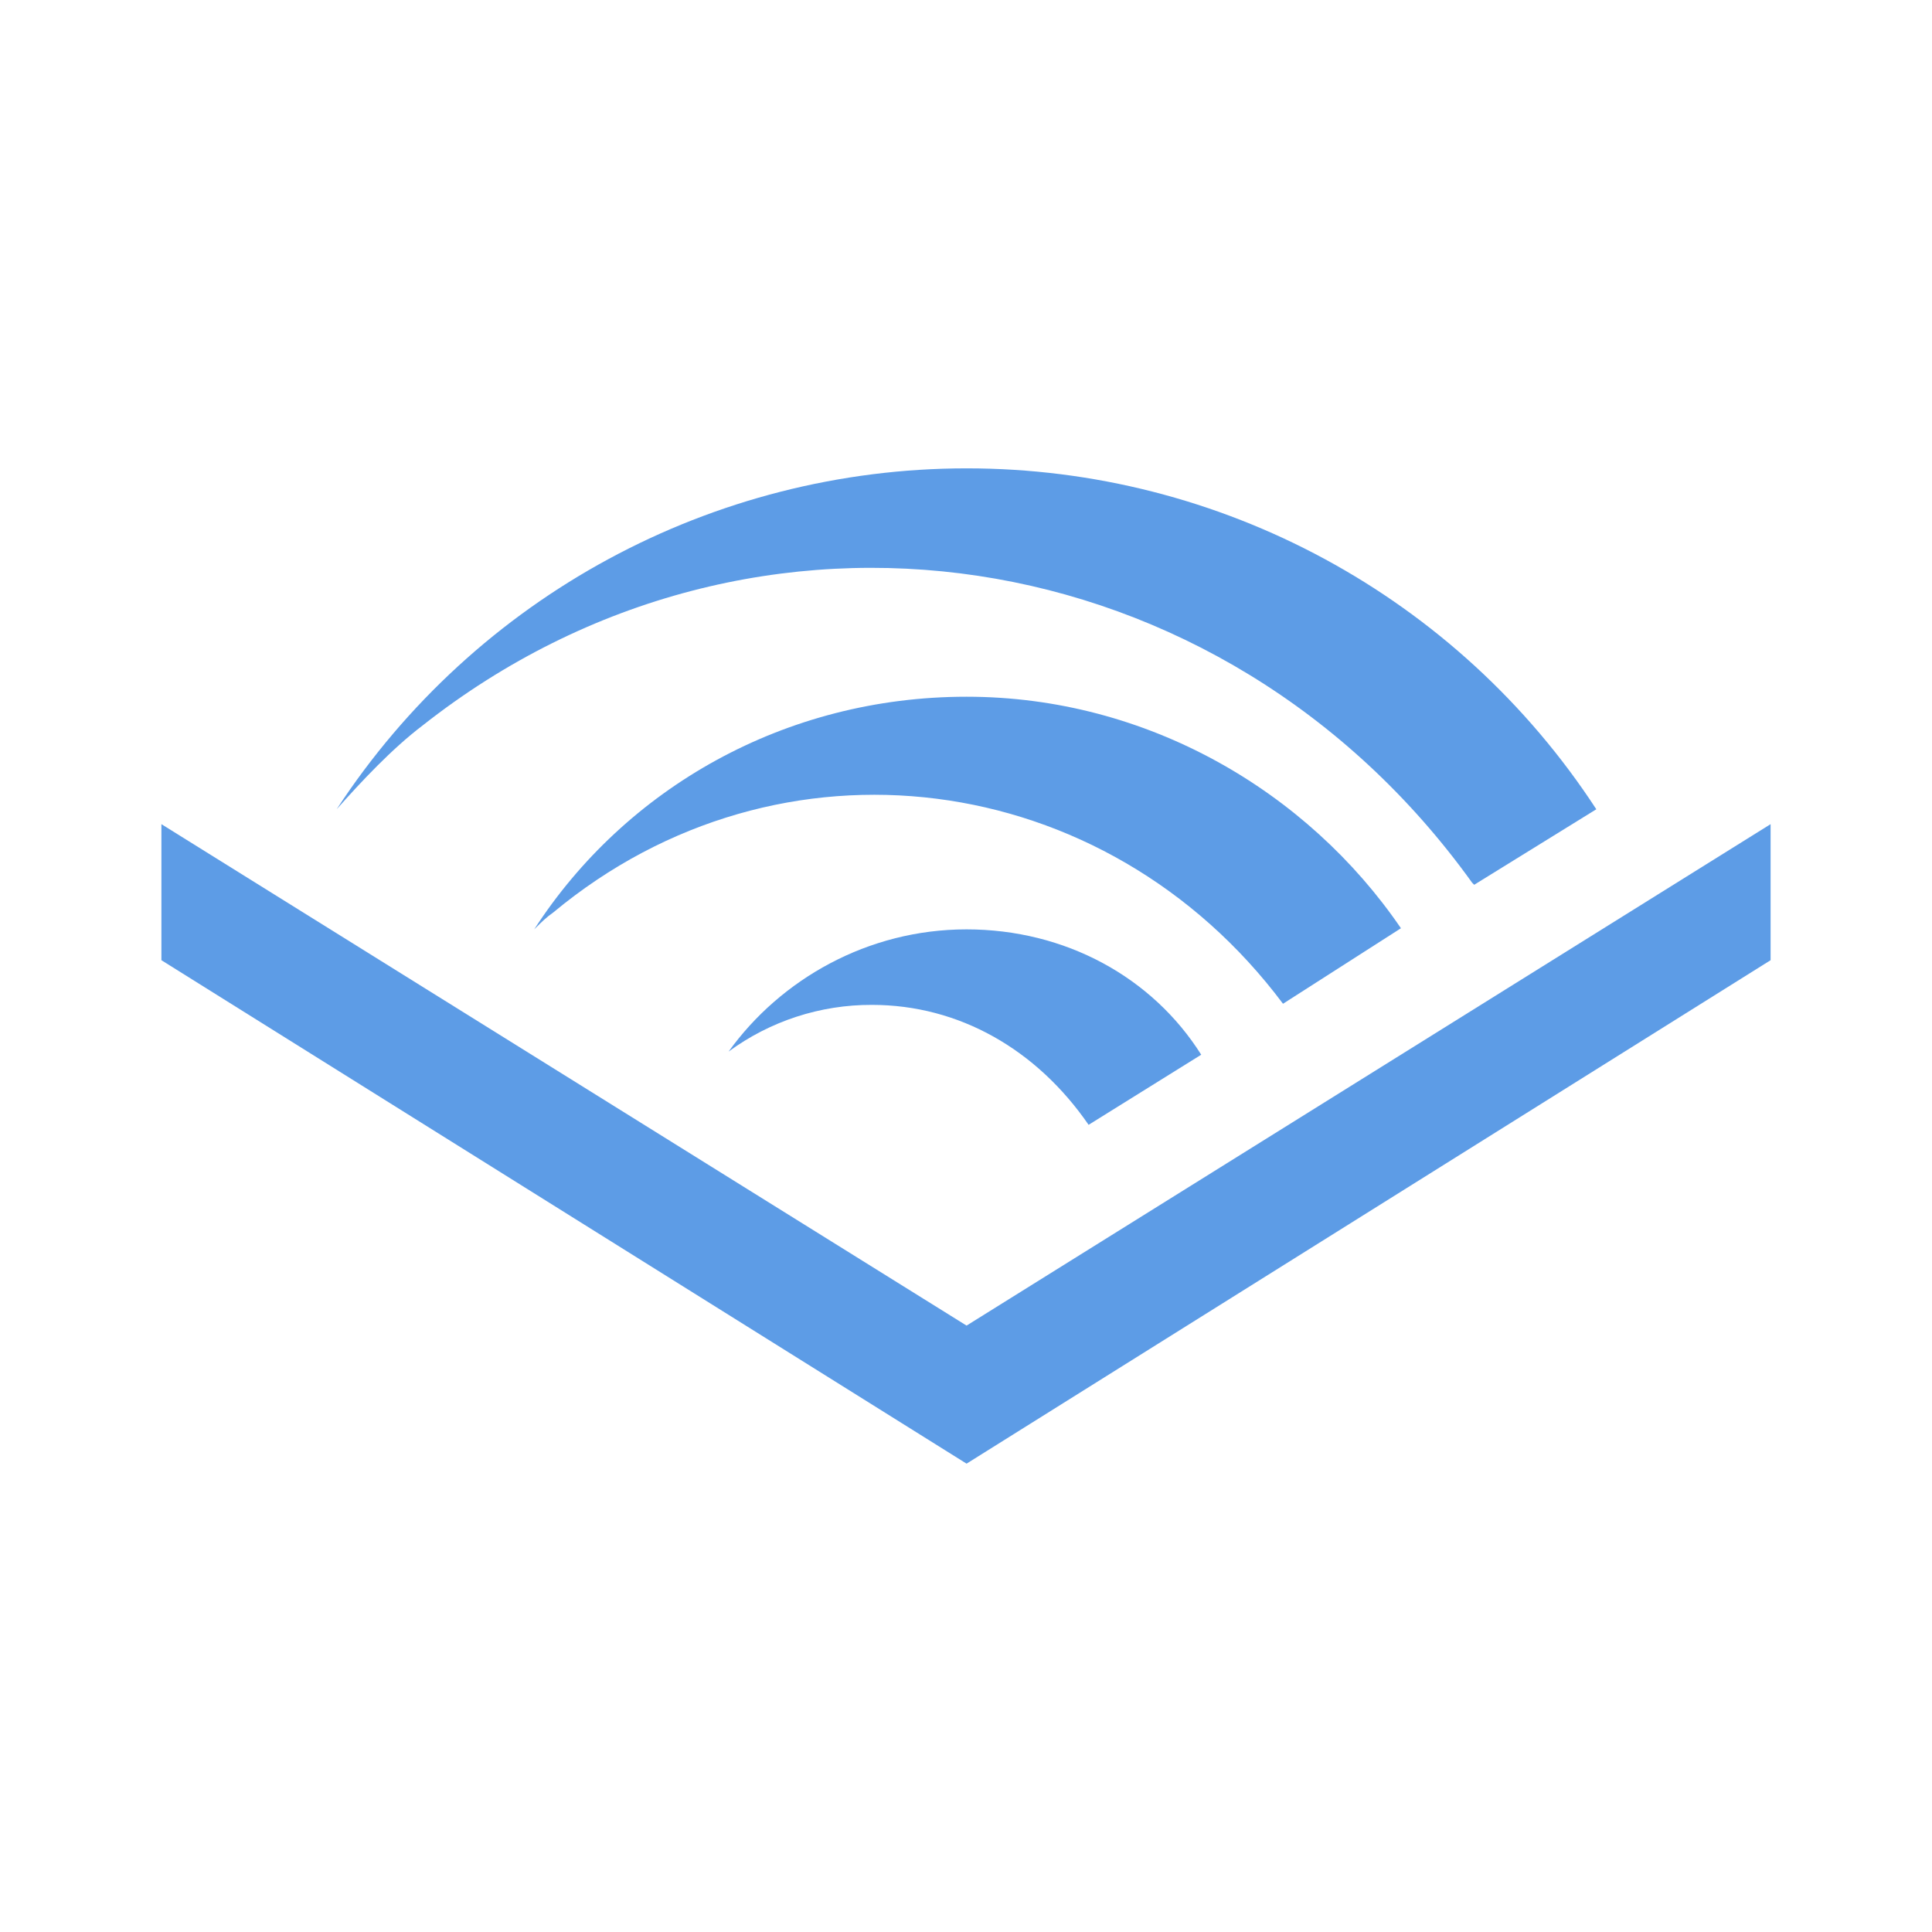
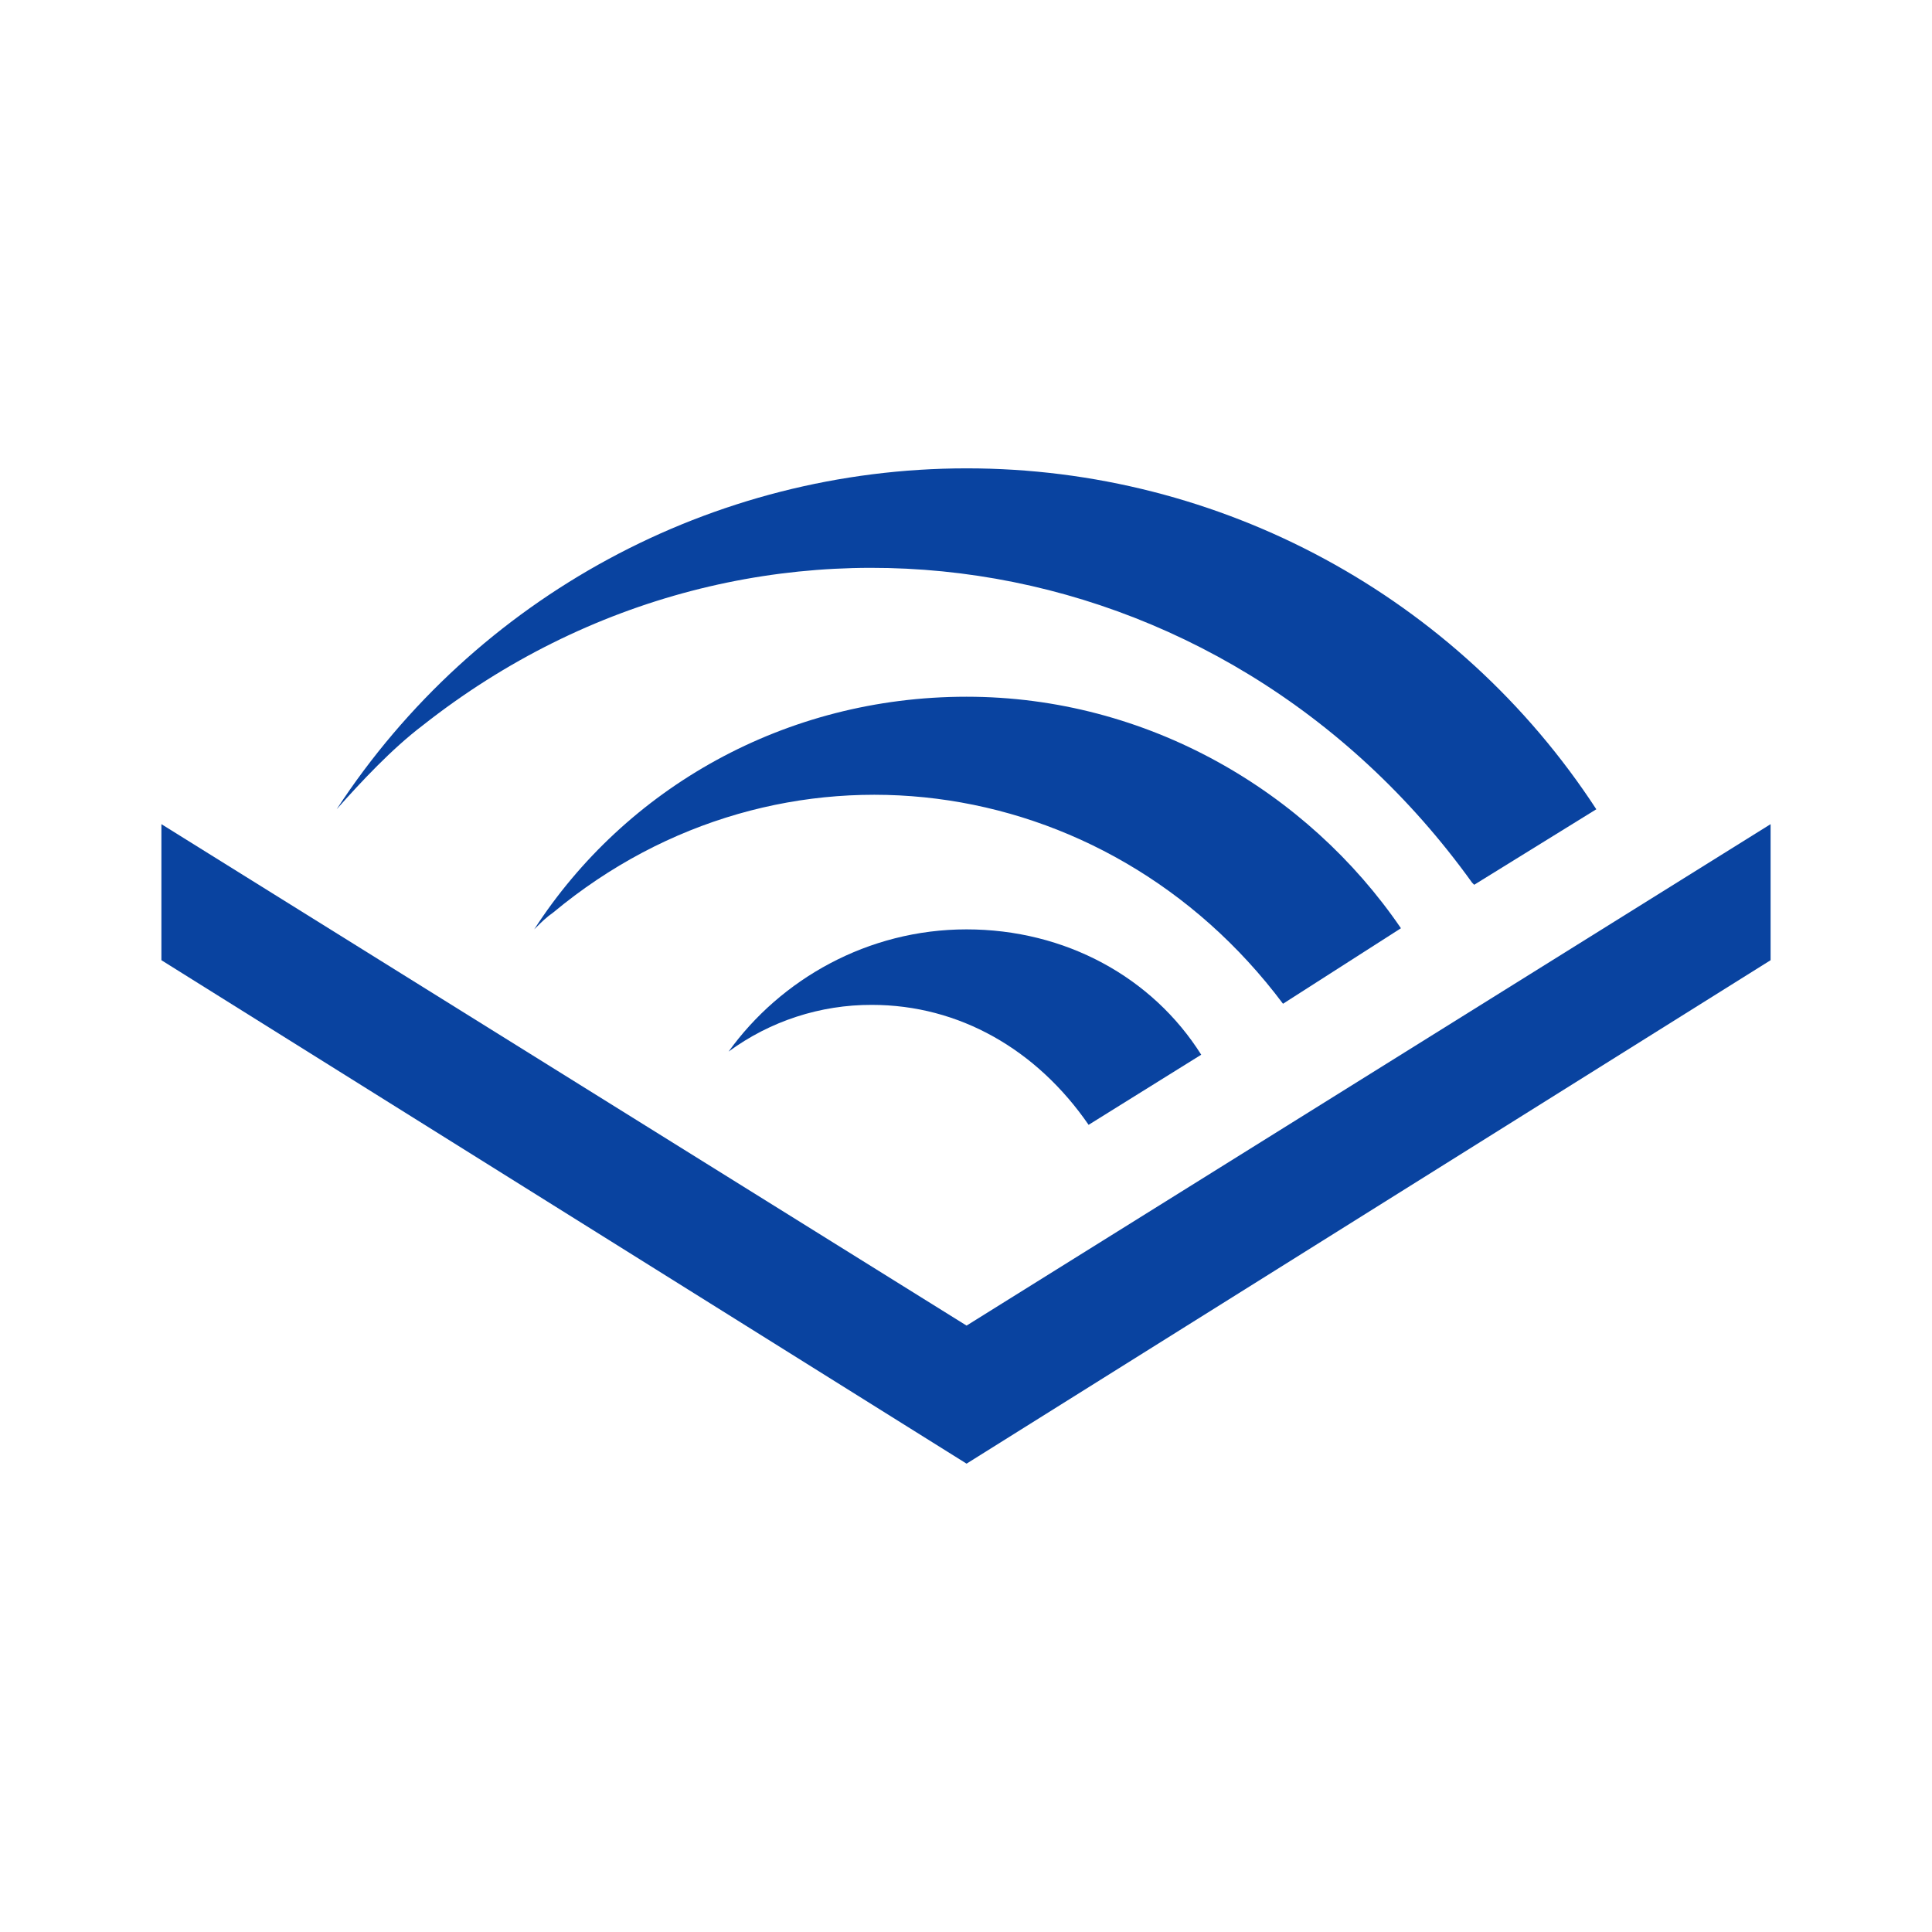
- <svg xmlns="http://www.w3.org/2000/svg" width="24" height="24" viewBox="0 0 24 24" style="fill: rgba(93, 156, 230, 1);transform: ;msFilter:;">
+ <svg xmlns="http://www.w3.org/2000/svg" width="24" height="24" viewBox="0 0 24 24" style="fill: rgba(9, 67, 160);transform: ;msFilter:;">
  <path d="M2.005 10.238v1.69l10.002 6.254 9.988-6.254v-1.69l-9.988 6.229z" />
  <path d="m15.938 12.469 1.465-.938c-1.161-1.701-3.153-2.876-5.396-2.876-2.257 0-4.236 1.135-5.371 2.89.093-.093.146-.146.238-.211 2.811-2.336 6.86-1.808 9.064 1.135z" />
  <path d="M9.051 13.063a2.99 2.99 0 0 1 1.78-.58c1.083 0 2.047.554 2.692 1.49l1.399-.871c-.607-.963-1.688-1.557-2.916-1.557-1.226 0-2.309.62-2.955 1.518zM5.25 9.012c4.117-3.246 9.937-2.362 13.037 1.953l.026.026 1.517-.938a9.337 9.337 0 0 0-7.823-4.235 9.35 9.35 0 0 0-7.825 4.235c.304-.342.686-.751 1.068-1.041z" />
</svg>
